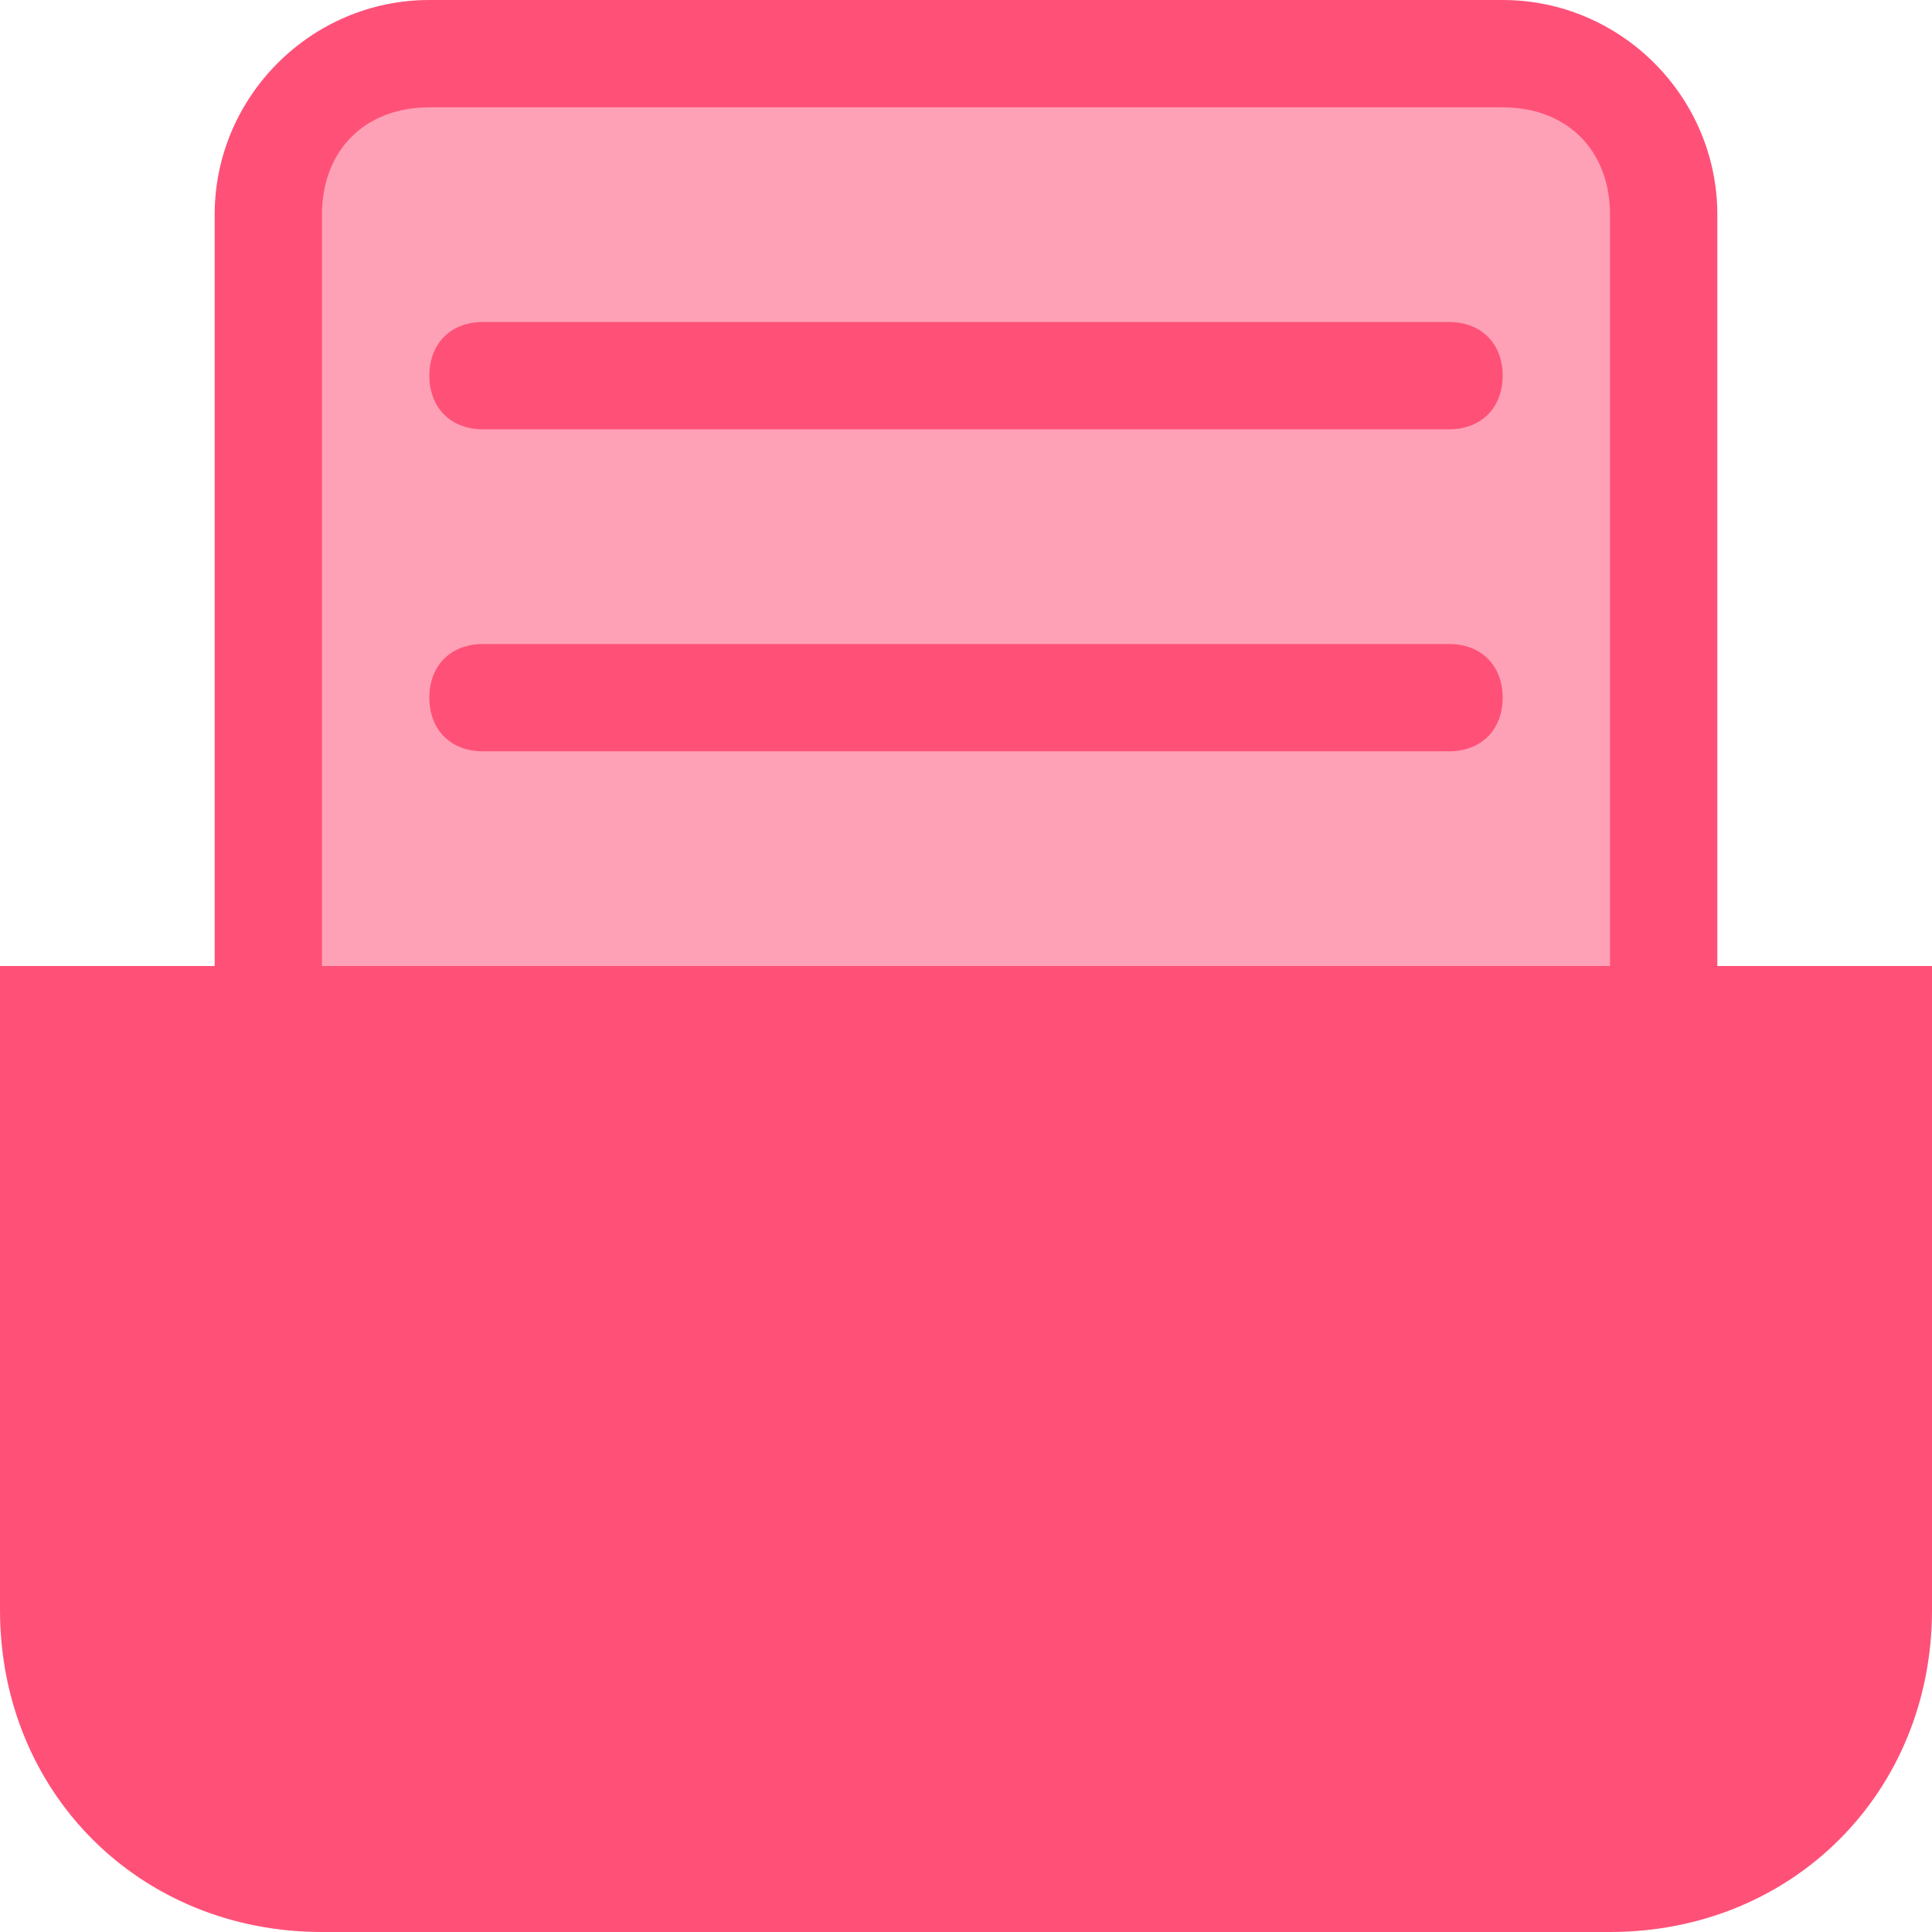
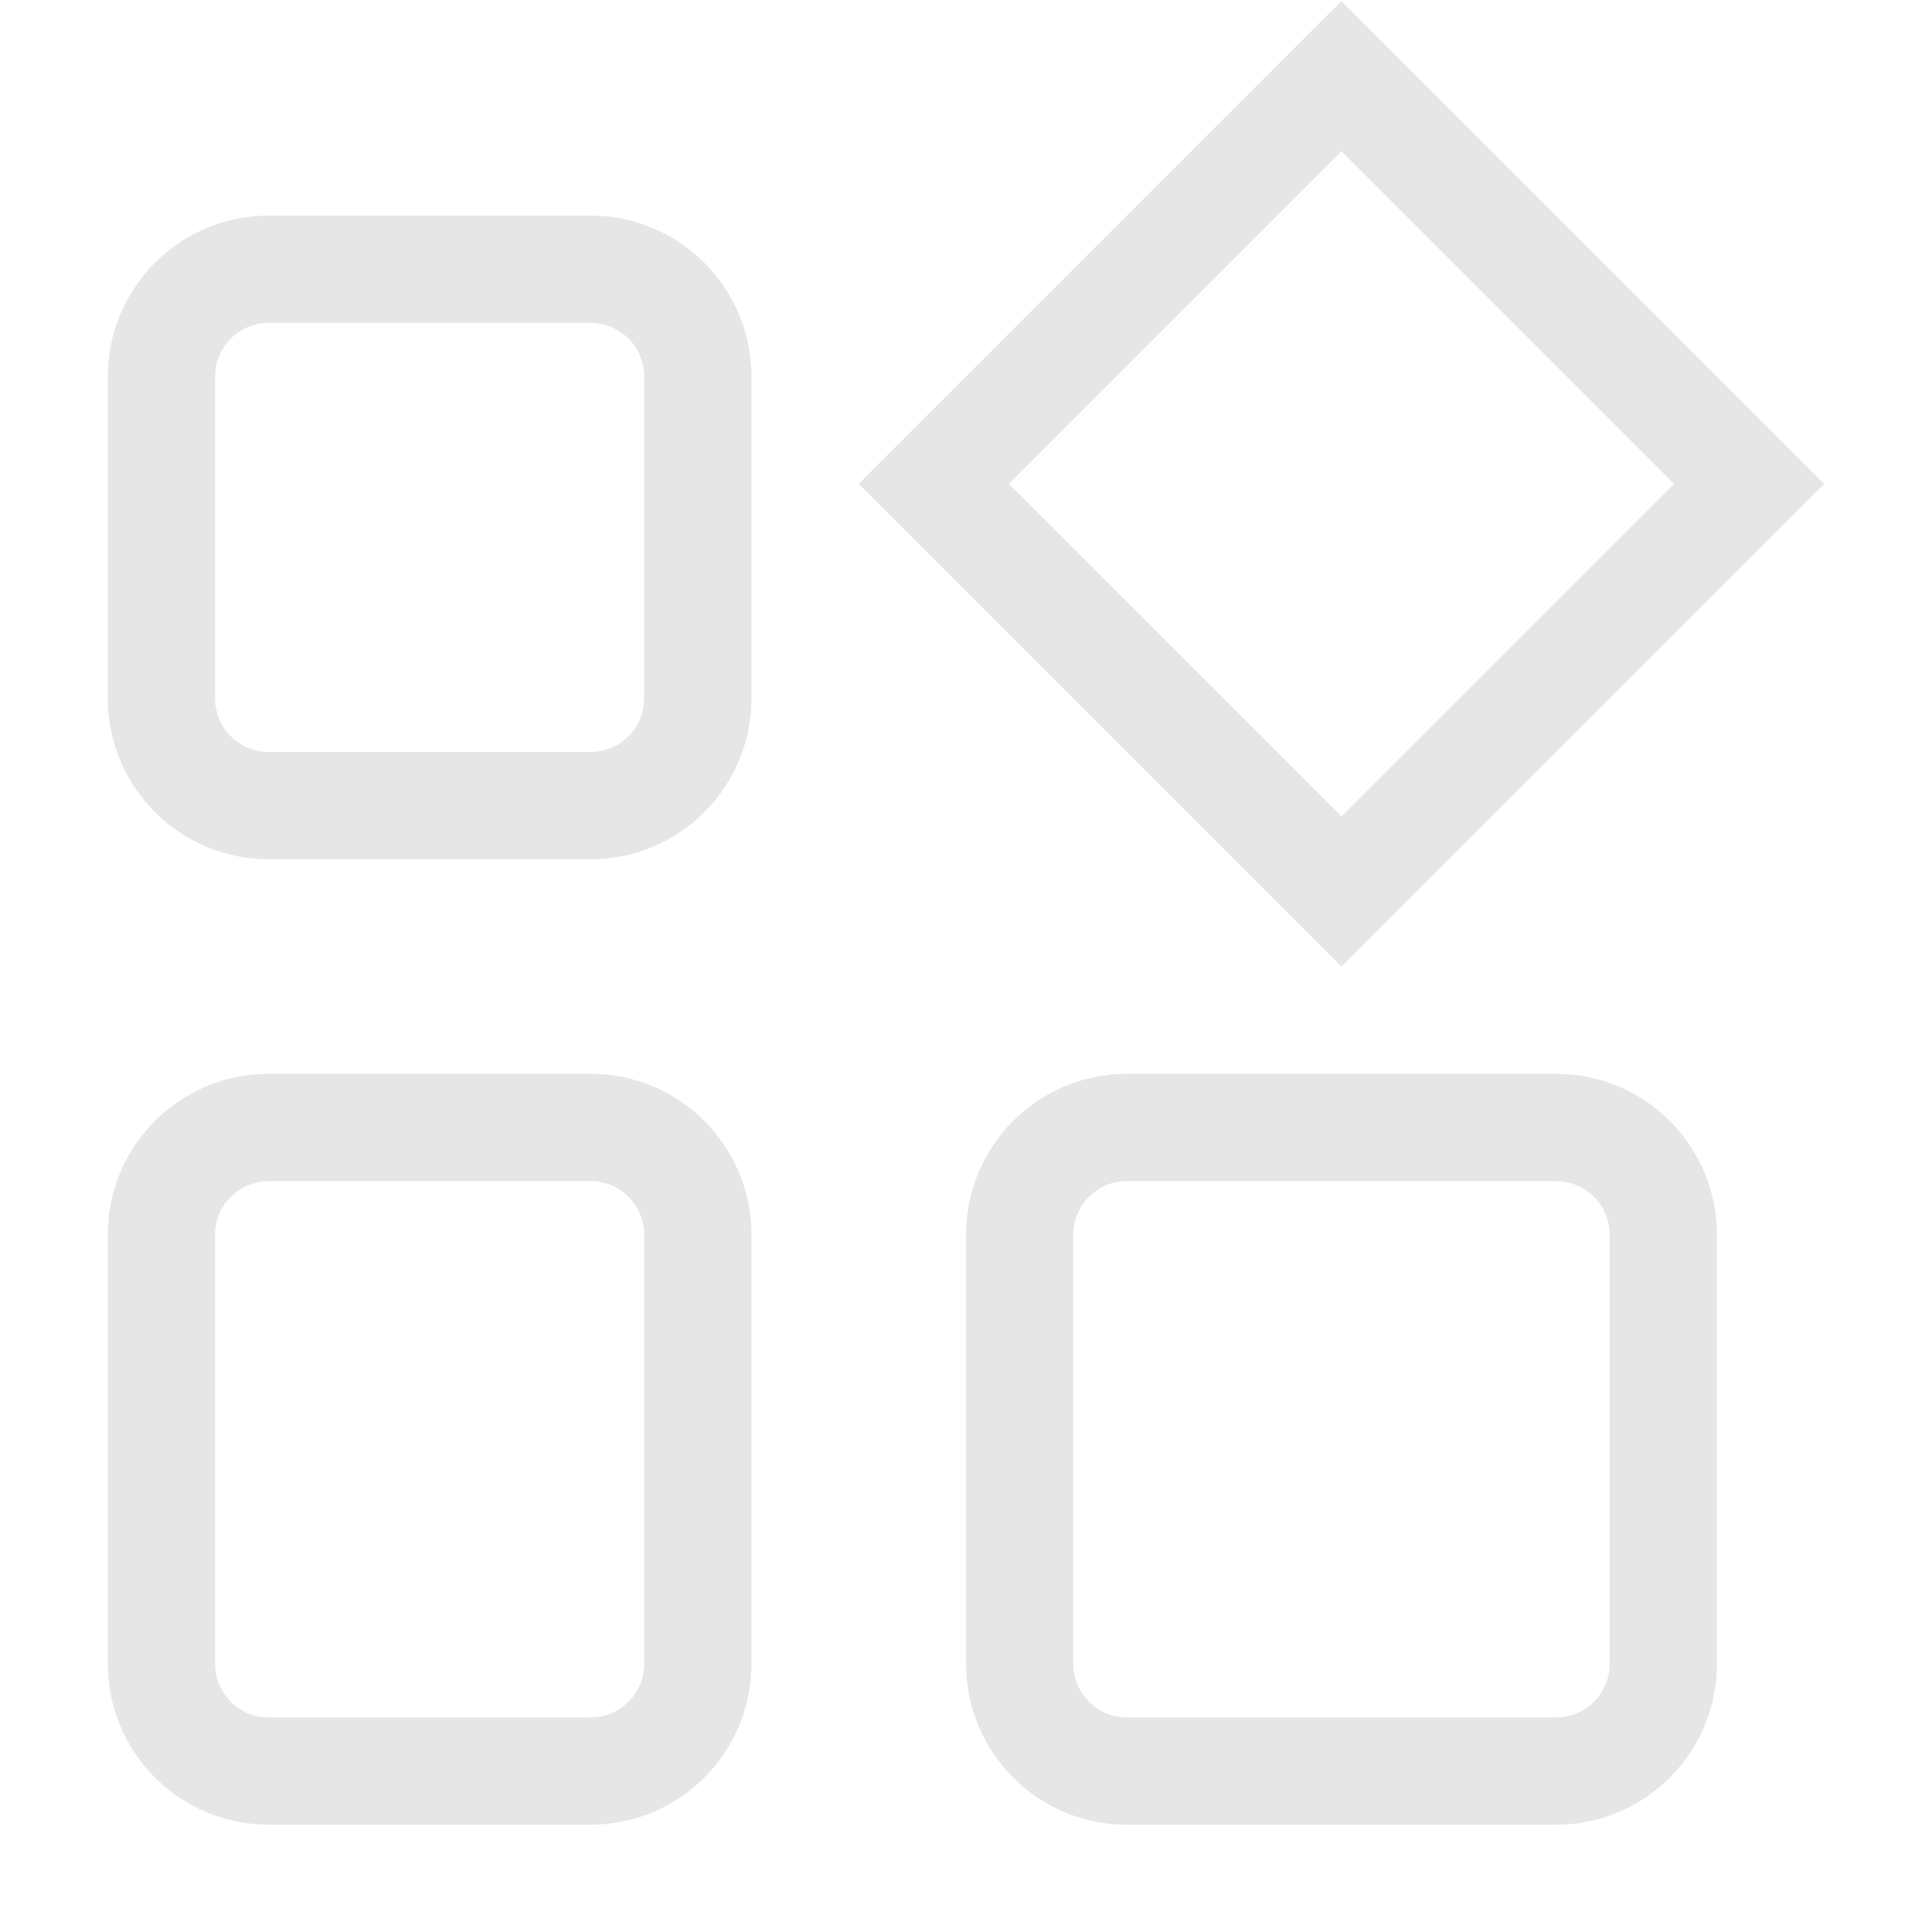
- <svg xmlns="http://www.w3.org/2000/svg" t="1737552448660" class="icon" viewBox="0 0 1024 1024" version="1.1" p-id="2136" width="200" height="200">
-   <path d="M142.222 540.444V113.778c0-45.511 39.822-85.333 85.333-85.333h568.889c45.511 0 85.333 39.822 85.333 85.333v426.667h-739.556z" fill="#FFA1B6" p-id="2137" />
-   <path d="M796.444 56.889c34.133 0 56.889 22.756 56.889 56.889v398.222H170.667V113.778c0-34.133 22.756-56.889 56.889-56.889h568.889m0-56.889H227.556C164.978 0 113.778 51.2 113.778 113.778v455.111h796.444V113.778c0-62.578-51.2-113.778-113.778-113.778z" fill="#FF5178" p-id="2138" />
-   <path d="M0 512v341.333c0 96.711 73.956 170.667 170.667 170.667h682.667c96.711 0 170.667-73.956 170.667-170.667V512H0zM256 227.556h512c17.067 0 28.444-11.378 28.444-28.444s-11.378-28.444-28.444-28.444h-512c-17.067 0-28.444 11.378-28.444 28.444s11.378 28.444 28.444 28.444zM256 398.222h512c17.067 0 28.444-11.378 28.444-28.444s-11.378-28.444-28.444-28.444h-512c-17.067 0-28.444 11.378-28.444 28.444s11.378 28.444 28.444 28.444z" fill="#FF5178" p-id="2139" />
+ <svg xmlns="http://www.w3.org/2000/svg" t="1745078707740" class="icon" viewBox="0 0 1024 1024" version="1.1" p-id="29346" width="200" height="200">
+   <path d="M711.001 80.169l176.258 176.258-176.258 176.258-176.258-176.258 176.258-176.258m-398.001 90.972a28.429 28.429 0 0 1 28.429 28.429v170.572a28.429 28.429 0 0 1-28.429 28.429h-170.572a28.429 28.429 0 0 1-28.429-28.429v-170.572a28.429 28.429 0 0 1 28.429-28.429h170.572m511.716 454.858a28.429 28.429 0 0 1 28.429 28.429v227.429a28.429 28.429 0 0 1-28.429 28.429h-227.429a28.429 28.429 0 0 1-28.429-28.429v-227.429a28.429 28.429 0 0 1 28.429-28.429h227.429m-511.716 0a28.429 28.429 0 0 1 28.429 28.429v227.429a28.429 28.429 0 0 1-28.429 28.429h-170.572a28.429 28.429 0 0 1-28.429-28.429v-227.429a28.429 28.429 0 0 1 28.429-28.429h170.572m398.001-625.43L455.143 256.426l255.858 255.858 255.858-255.858-255.858-255.858z m-398.001 113.715h-170.572A85.286 85.286 0 0 0 57.142 199.569v170.572a85.286 85.286 0 0 0 85.286 85.286h170.572A85.286 85.286 0 0 0 398.285 370.141v-170.572a85.286 85.286 0 0 0-85.286-85.286z m511.716 454.858h-227.429a85.286 85.286 0 0 0-85.286 85.286v227.429a85.286 85.286 0 0 0 85.286 85.286h227.429a85.286 85.286 0 0 0 85.286-85.286v-227.429a85.286 85.286 0 0 0-85.286-85.286z m-511.716 0h-170.572a85.286 85.286 0 0 0-85.286 85.286v227.429a85.286 85.286 0 0 0 85.286 85.286h170.572a85.286 85.286 0 0 0 85.286-85.286v-227.429a85.286 85.286 0 0 0-85.286-85.286z" fill="#e6e6e6" p-id="29347" />
</svg>
